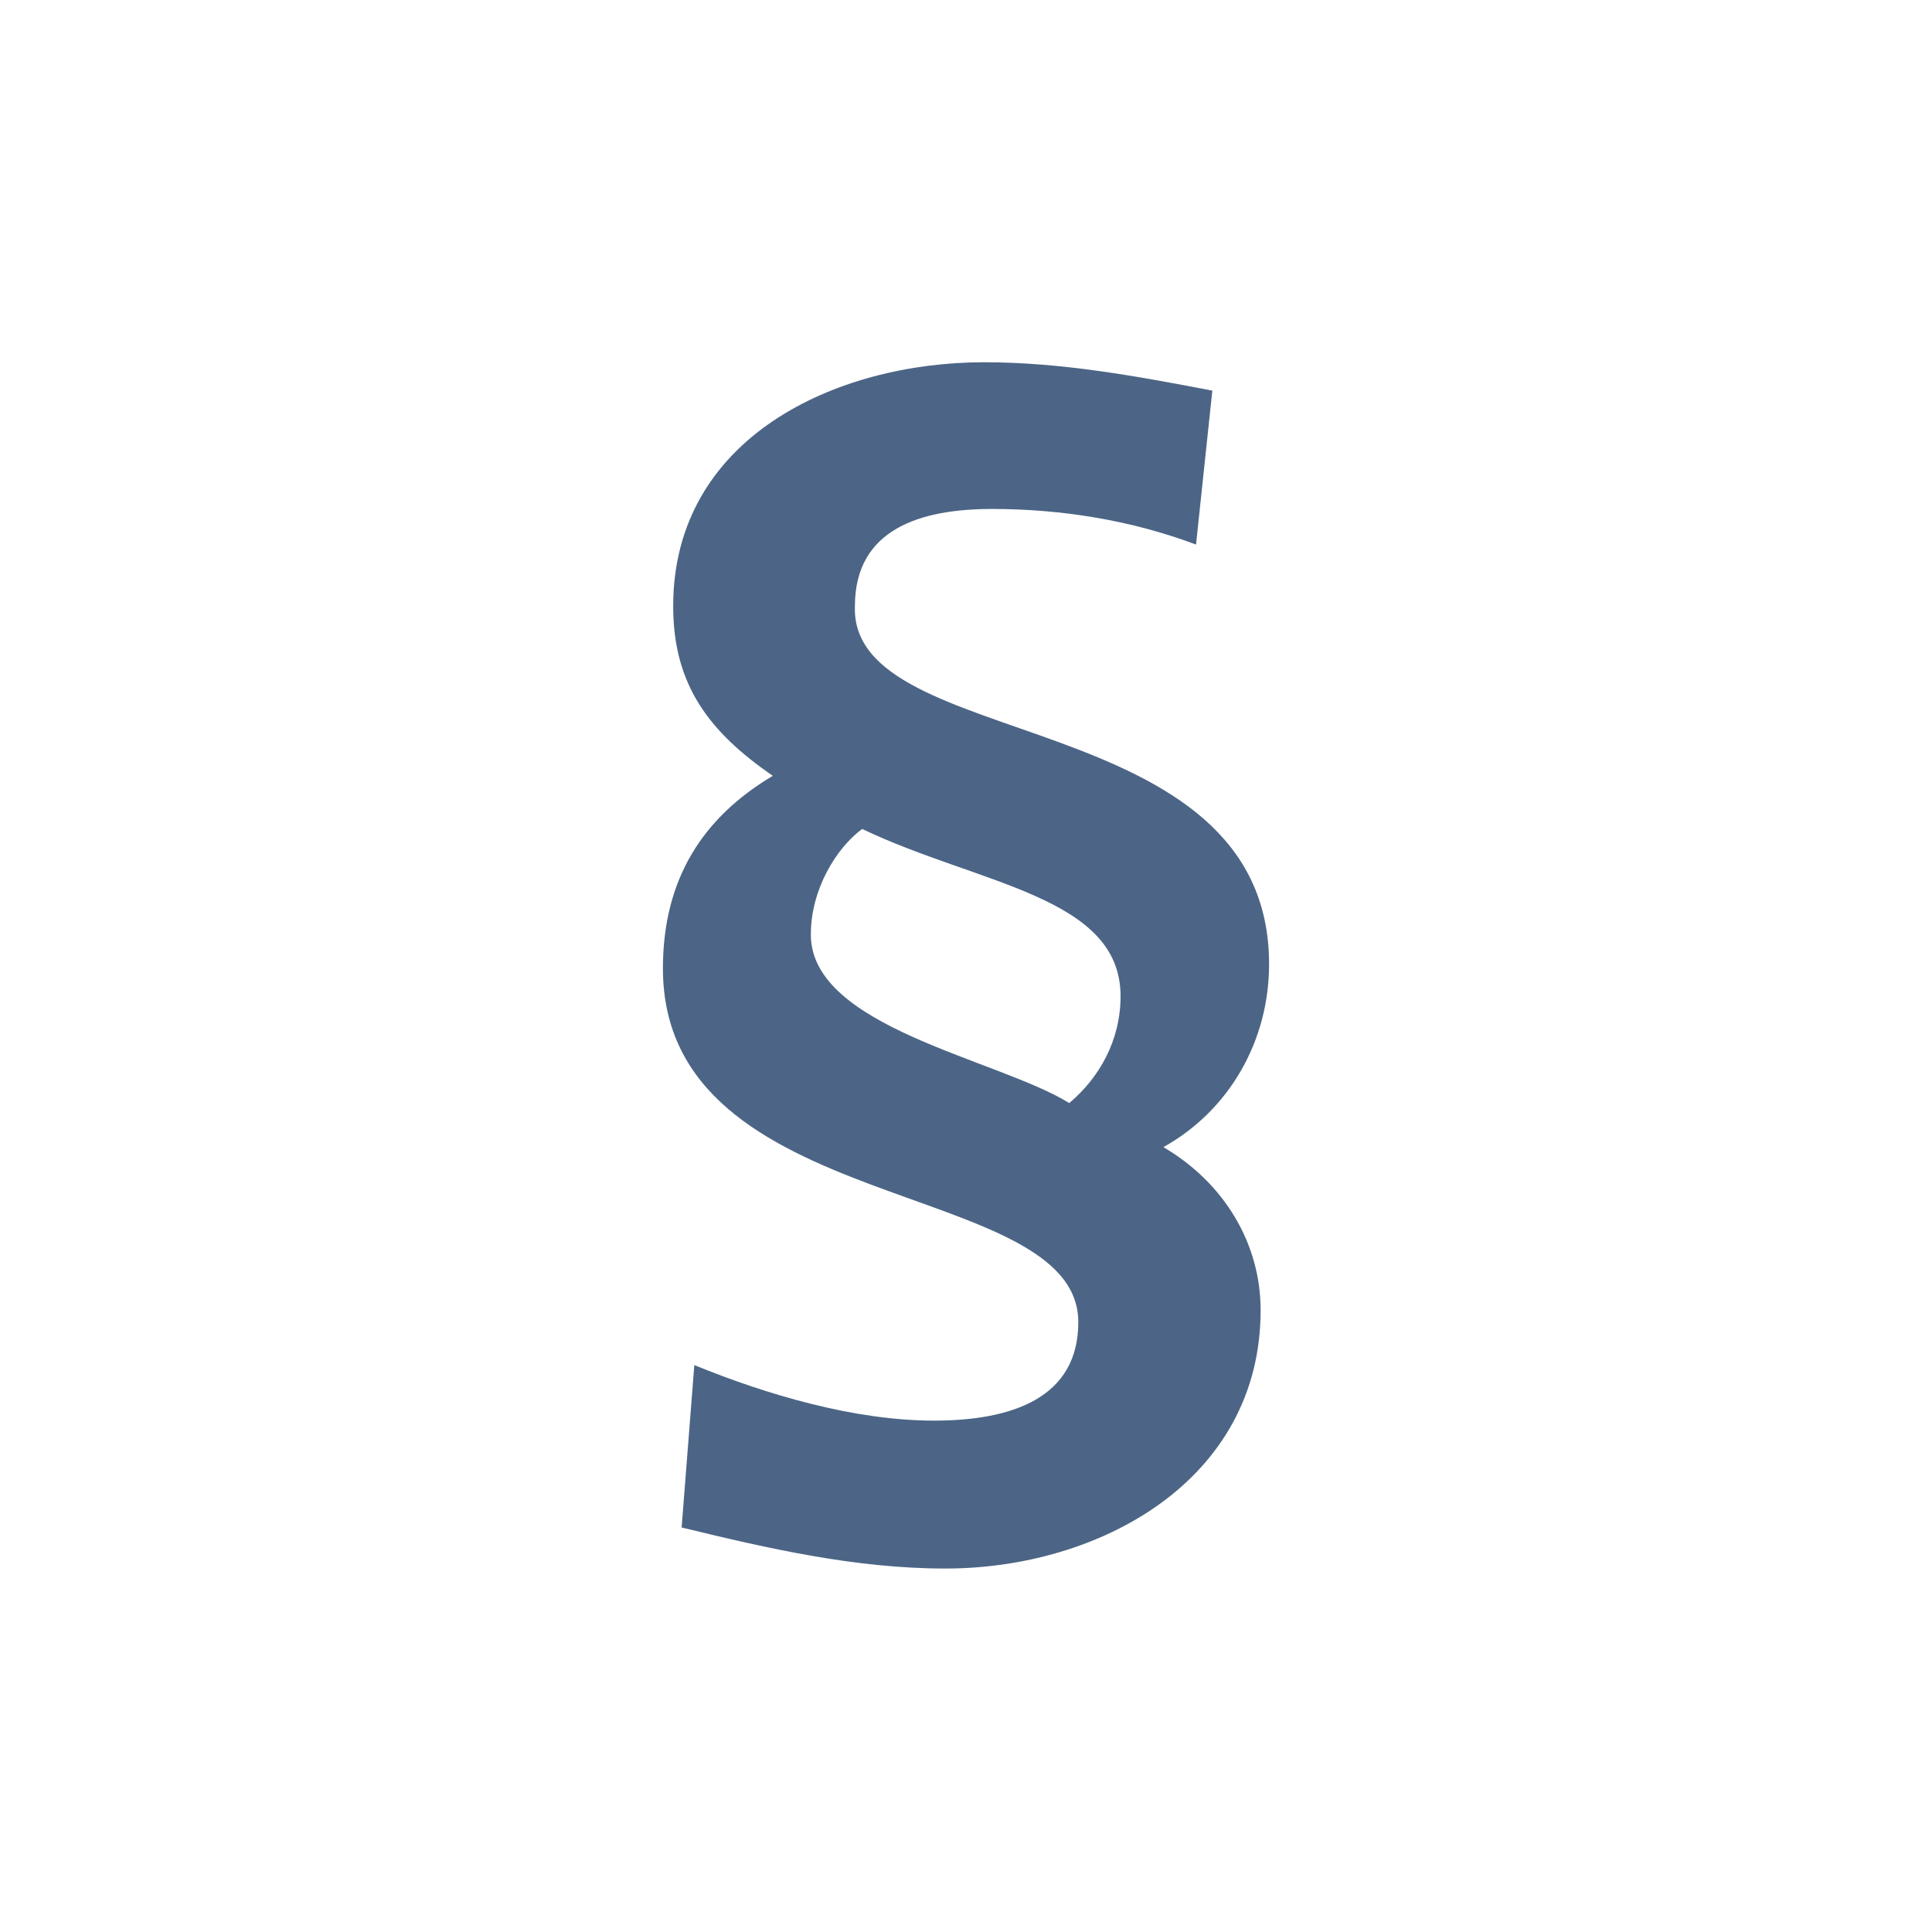
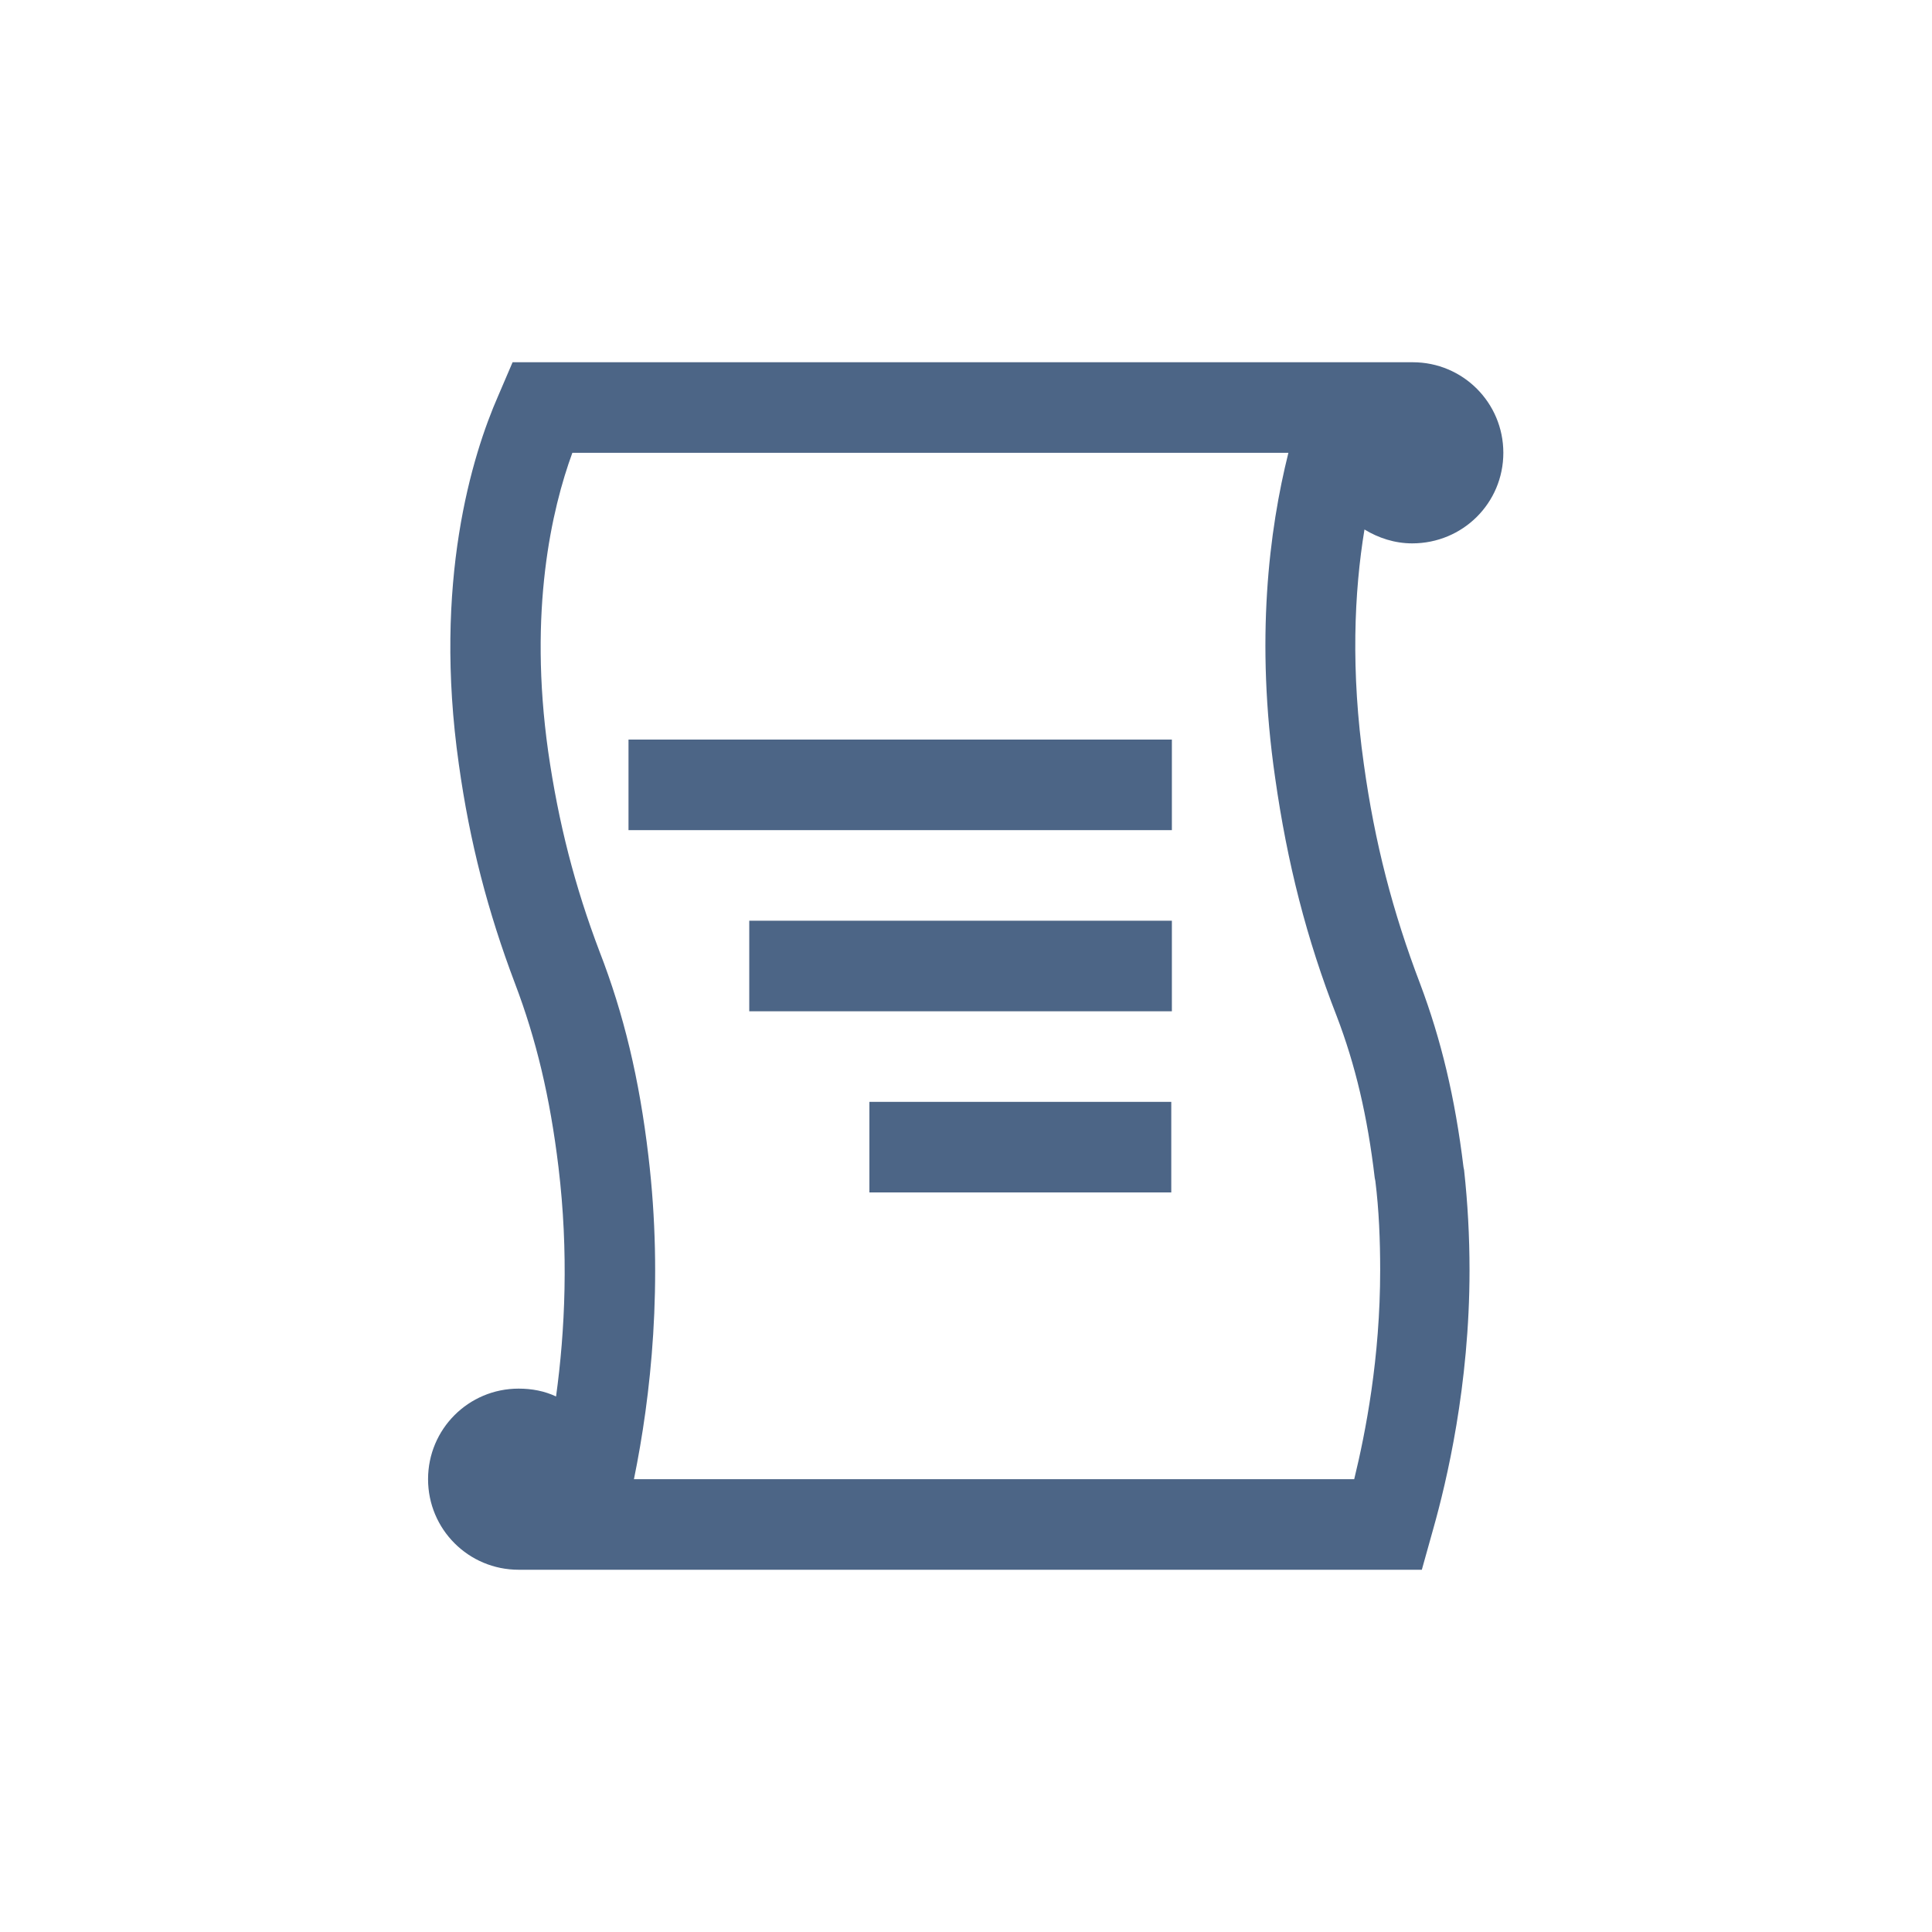
<svg xmlns="http://www.w3.org/2000/svg" xmlns:xlink="http://www.w3.org/1999/xlink" version="1.1" id="Layer_1" x="0px" y="0px" viewBox="0 0 320 320" style="enable-background:new 0 0 320 320;" xml:space="preserve">
  <style type="text/css">
- 	.st0{clip-path:url(#SVGID_00000067917631787946570900000017579849756178861212_);fill:#4C6586;}
+ 	.st0{clip-path:url(#SVGID_00000142887564824022124860000016645079822271020416_);fill:#4C6586;}
</style>
  <g>
-     <g>
-       <defs>
-         <rect id="SVGID_1_" y="0" width="320" height="320" />
-       </defs>
-       <clipPath id="SVGID_00000134221107813733558470000010989513218969708963_">
-         <use xlink:href="#SVGID_1_" style="overflow:visible;" />
-       </clipPath>
-       <path style="clip-path:url(#SVGID_00000134221107813733558470000010989513218969708963_);fill:#4C6586;" d="M200.8,64.7    c-12.5-2.4-25-4.7-37.8-4.7c-24.6,0-51.5,12.5-51.5,40.4c0,13,5.9,20.8,16.5,28.1c-11.6,6.9-18.2,17.1-18.2,31.9    c0,41.4,68.8,34.5,68.8,58.6c0,12.5-10.9,16.3-23.9,16.3c-13.2,0-27.7-4.3-39.7-9.2l-2.1,26.9c14.4,3.5,28.8,6.8,43.7,6.8    c25.5,0,52.2-14.6,52.2-42.8c0-10.9-5.9-21-16.1-27c11.1-6.2,17.5-17.8,17.5-30.3c0-43.3-69.5-34.8-68.6-59.3    c0-12.8,10.9-16.1,22.7-16.1c11.6,0,23.2,1.9,33.8,5.9L200.8,64.7z M134.3,154.8c0-7.6,4.3-14.4,8.5-17.5    c19.2,9.2,42.8,11.1,42.8,27.7c0,7.3-3.5,13.5-8.5,17.7C165.3,175.4,134.3,170.2,134.3,154.8" />
-     </g>
+     <defs>
+       <rect id="SVGID_1_" width="320" height="320" />
+     </defs>
+     <clipPath id="SVGID_00000155850810202672099460000012290054340642199169_">
+       <use xlink:href="#SVGID_1_" style="overflow:visible;" />
+     </clipPath>
+     <path style="clip-path:url(#SVGID_00000155850810202672099460000012290054340642199169_);fill:#4C6586;" d="M194,182.5h-50v15h50   V182.5z M104.1,137.5h90v-15h-90V137.5z M124.1,167.5h70v-15h-70V167.5z M211.2,128.8c2,14.1,5.2,26.7,10.2,39.5   c3.1,8.1,5.1,16.6,6.3,26.8l0.1,0.5c0.6,4.8,0.8,9.8,0.8,14.8c0,14.5-2.4,26.8-4.3,34.6H105c2.8-13.7,4.9-32.5,2.4-53.5   c-1.5-12.8-4.1-23.6-8.1-33.9c-4.1-10.8-6.8-21.3-8.5-33.1c-3.3-23.4,0.6-40.2,4-49.5h118.6C210.2,87.8,207.9,106,211.2,128.8    M249,75c0-8.3-6.7-15-15-15c0,0,0,0,0,0v0H84.9l-2.4,5.6c-4.3,9.8-10.8,30.8-6.5,61c1.8,12.9,4.8,24.4,9.3,36.3   c3.5,9.2,5.8,18.8,7.2,30.4c1.7,14.1,1.1,27.1-0.4,38c-1.9-0.9-4-1.3-6.2-1.3c-8.3,0-15,6.7-15,15s6.7,15,15,15h149.6l1.9-6.8   c2.2-7.8,6-23.7,6-42.8c0-5.6-0.3-11.1-0.9-16.6l-0.1-0.5c-1.4-11.5-3.7-21.1-7.2-30.4c-4.5-11.8-7.5-23.3-9.3-36.3   c-2.2-15.5-1.6-28.6,0.1-38.9c2.3,1.4,5,2.3,7.9,2.3C242.3,90,249,83.3,249,75" />
  </g>
</svg>
